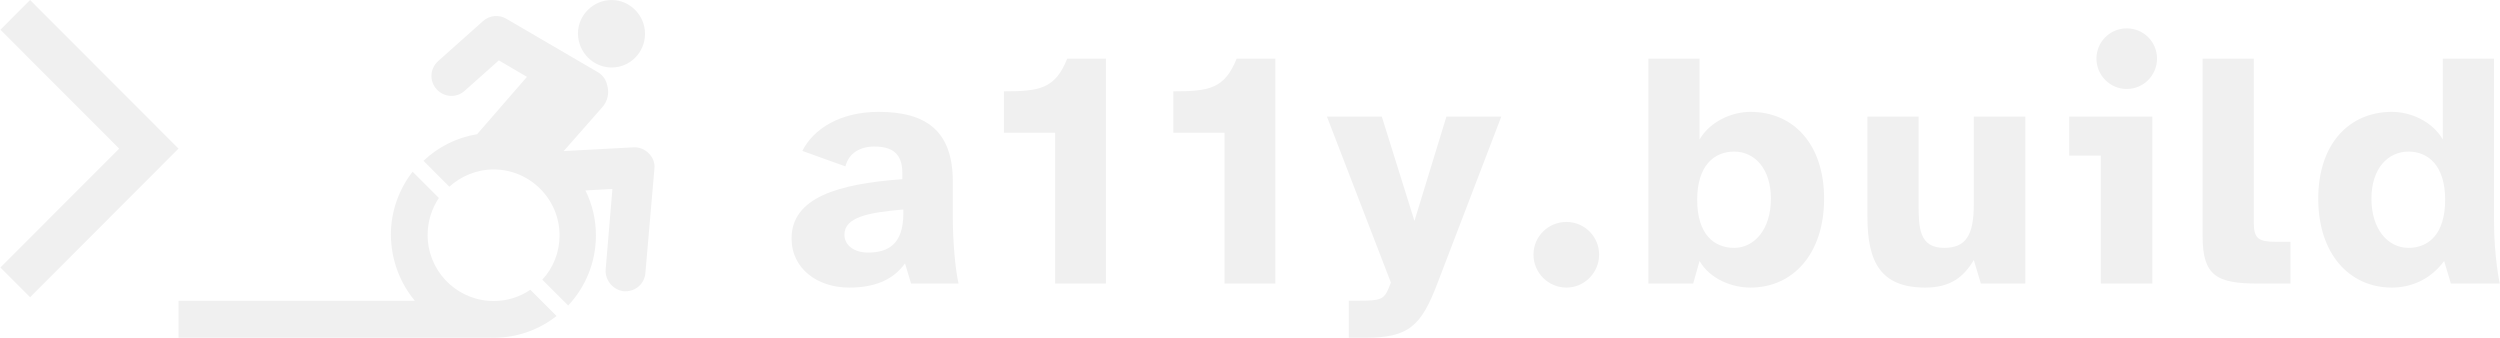
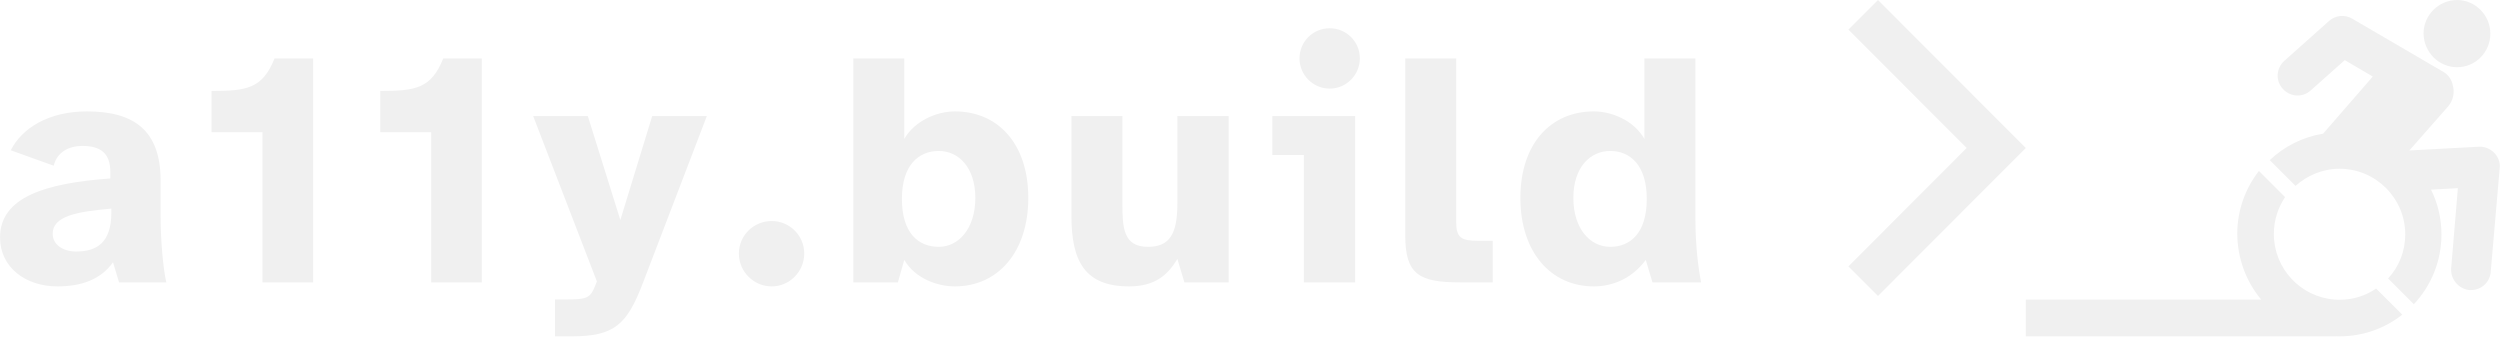
- <svg xmlns="http://www.w3.org/2000/svg" width="5521" height="746" viewBox="0 0 5521 746" fill="none">
-   <path d="M394.215 328.184L66.465 656.349L0.924 590.726L263.134 328.184L0.924 65.642L66.465 0.064L394.215 328.184Z" fill="#F0F0F0" />
-   <path fill-rule="evenodd" clip-rule="evenodd" d="M1424.45 74.562C1424.45 115.95 1391.35 149.061 1350.78 149.061C1310.23 149.061 1277.12 115.95 1276.29 74.562C1276.29 33.175 1310.22 0.064 1350.78 0.064C1391.34 0.064 1424.45 34.002 1424.45 74.562ZM1398.8 325.374C1411.21 324.547 1423.63 329.513 1432.73 338.617L1432.73 338.621C1441.84 347.726 1446.81 360.142 1445.15 373.386L1425.29 602.675C1423.63 625.853 1404.59 643.236 1381.41 643.236H1378.1C1354.1 640.751 1335.89 619.23 1337.54 595.224L1352.44 417.256L1292.84 420.568C1307.75 450.367 1316.02 484.304 1316.02 519.899C1316.02 579.497 1292.84 634.129 1254.77 674.69L1197.65 617.573C1221.66 591.913 1235.73 557.147 1235.73 519.898C1235.73 439.606 1170.34 374.213 1090.04 374.213C1052.8 374.213 1018.03 389.11 992.368 412.289L935.252 355.173C967.534 324.547 1008.09 303.853 1053.62 296.403L1163.71 169.755L1101.63 133.333L1026.31 200.381C1008.1 216.936 980.779 215.279 964.223 197.07C947.668 178.86 949.326 151.543 967.535 134.988L1066.87 46.417C1080.94 34.001 1101.63 31.52 1118.19 41.452L1320.99 159.821C1331.75 166.444 1338.37 176.376 1340.85 187.965C1345.82 204.521 1342.51 222.733 1330.09 236.804L1244.83 333.652L1398.8 325.374ZM1078.87 664.33C1003.77 658.603 944.355 595.604 944.355 519.069C944.355 488.443 953.46 461.126 969.188 437.121L911.245 379.178C881.446 417.254 863.233 466.092 863.233 518.241C863.599 574.077 883.432 624.925 916.207 664.33H394.215V745.875H1081.38V745.713C1084.26 745.82 1087.14 745.875 1090.04 745.875C1143.02 745.875 1191.03 727.665 1229.1 697.863L1171.16 639.92C1147.98 655.648 1120.67 664.753 1090.04 664.753L1090.04 664.754C1087.13 664.754 1084.25 664.669 1081.38 664.5V664.33H1078.87Z" fill="#F0F0F0" />
-   <path d="M1748.1 526.567C1748.1 593.474 1805.35 635.106 1875.23 635.106C1928.01 635.106 1971.13 620.237 1998.63 581.58L2012.02 626.185H2116.84C2109.4 594.218 2104.2 530.284 2104.2 481.962V400.929C2104.2 289.417 2045.47 247.042 1940.65 247.042C1855.9 247.042 1796.42 284.213 1771.89 333.279L1867.05 367.476C1874.48 337.739 1899.76 323.614 1930.98 323.614C1970.38 323.614 1992.69 339.226 1992.69 381.601V395.726C1849.95 406.133 1748.1 436.613 1748.1 526.567ZM1994.92 462.633V471.554C1994.92 539.205 1961.46 557.79 1916.86 557.79C1887.12 557.79 1864.82 542.179 1864.82 518.389C1864.82 479.732 1916.86 469.324 1994.92 462.633Z" fill="#F0F0F0" />
-   <path d="M2217.09 293.134H2330.09V626.185H2442.34V129.583H2356.85C2330.09 196.49 2295.15 201.694 2217.09 201.694V293.134Z" fill="#F0F0F0" />
-   <path d="M2591.21 293.134H2704.21V626.185H2816.46V129.583H2730.97C2704.21 196.49 2669.27 201.694 2591.21 201.694V293.134Z" fill="#F0F0F0" />
-   <path d="M2930.38 257.45L3071.63 623.954L3067.92 633.619C3056.77 661.869 3048.59 664.099 3001.01 664.099H2978.71V745.875H3015.13C3111.03 745.875 3138.54 719.855 3174.22 626.185L3315.47 257.45H3194.3L3123.67 487.909L3051.56 257.45H2930.38Z" fill="#F0F0F0" />
-   <path d="M3386.53 562.251C3386.53 602.395 3419.24 635.106 3459.38 635.106C3498.78 635.106 3531.49 602.395 3531.49 562.251C3531.49 522.106 3498.78 490.139 3459.38 490.139C3419.24 490.139 3386.53 522.106 3386.53 562.251Z" fill="#F0F0F0" />
-   <path d="M3640.29 129.583V626.185H3739.16L3753.29 576.376C3777.08 617.264 3826.14 635.106 3865.54 635.106C3960.7 635.106 4028.35 559.277 4028.35 438.844C4028.35 318.41 3960.7 247.042 3865.54 247.042C3826.14 247.042 3777.08 267.115 3753.29 308.002V129.583H3640.29ZM3748.08 441.074C3748.08 365.989 3785.26 334.765 3829.86 334.765C3873.72 334.765 3910.89 371.193 3910.89 438.844C3910.89 507.238 3873.72 547.383 3829.86 547.383C3785.26 547.383 3748.08 517.646 3748.08 441.074Z" fill="#F0F0F0" />
-   <path d="M4124.03 257.45V478.988C4124.03 579.349 4153.77 635.106 4251.9 635.106C4308.4 635.106 4337.39 610.573 4358.95 574.146L4374.56 626.185H4472.69V257.45H4358.95V451.482C4358.95 519.876 4341.11 547.383 4293.53 547.383C4238.52 547.383 4237.03 503.521 4237.03 450.738V257.45H4124.03Z" fill="#F0F0F0" />
-   <path d="M4569.57 343.686H4639.45V626.185H4753.19V257.45H4569.57V343.686ZM4696.7 196.49C4733.87 196.49 4763.6 166.01 4763.6 129.583C4763.6 92.412 4733.87 62.675 4696.7 62.675C4659.52 62.675 4629.79 92.412 4629.79 129.583C4629.79 166.01 4659.52 196.49 4696.7 196.49Z" fill="#F0F0F0" />
-   <path d="M4864.28 522.106C4864.28 609.086 4895.51 626.185 4986.2 626.185H5058.31V534.001H5026.35C4988.43 534.001 4977.28 527.31 4977.28 492.37V129.583H4864.28V522.106Z" fill="#F0F0F0" />
-   <path d="M5282.42 635.106C5322.56 635.106 5366.43 618.751 5397.65 576.376L5412.52 626.185H5520.31C5509.91 571.915 5507.68 519.133 5507.68 481.962V129.583H5394.68V308.002C5370.89 267.115 5322.56 247.042 5282.42 247.042C5187.26 247.042 5119.61 318.41 5119.61 438.844C5119.61 559.277 5187.26 635.106 5282.42 635.106ZM5318.85 334.765C5362.71 334.765 5399.88 365.989 5399.88 441.074C5399.88 517.646 5362.71 547.383 5318.85 547.383C5274.24 547.383 5237.07 507.238 5237.07 438.844C5237.07 371.193 5274.24 334.765 5318.85 334.765Z" fill="#F0F0F0" />
+ <svg xmlns="http://www.w3.org/2000/svg" width="5544" height="746" viewBox="0 0 5544 746" fill="none">
+   <path d="M4492.36 328.184L4164.61 656.349L4099.06 590.726L4361.27 328.184L4099.06 65.642L4164.61 0.064L4492.36 328.184Z" fill="#F0F0F0" />
+   <path fill-rule="evenodd" clip-rule="evenodd" d="M5522.59 74.562C5522.59 115.95 5489.48 149.061 5448.92 149.061C5408.37 149.061 5375.26 115.95 5374.43 74.562C5374.43 33.175 5408.36 0.064 5448.92 0.064C5489.48 0.064 5522.59 34.002 5522.59 74.562ZM5496.93 325.374C5509.35 324.547 5521.77 329.513 5530.87 338.617L5530.87 338.621C5539.98 347.726 5544.95 360.142 5543.29 373.386L5523.43 602.675C5521.77 625.853 5502.73 643.236 5479.55 643.236H5476.24C5452.24 640.751 5434.03 619.23 5435.68 595.224L5450.58 417.256L5390.98 420.568C5405.89 450.367 5414.16 484.304 5414.16 519.899C5414.16 579.497 5390.98 634.129 5352.91 674.69L5295.79 617.573C5319.8 591.913 5333.87 557.147 5333.87 519.898C5333.87 439.606 5268.48 374.213 5188.18 374.213C5150.94 374.213 5116.17 389.11 5090.51 412.289L5033.39 355.173C5065.67 324.547 5106.23 303.853 5151.76 296.403L5261.85 169.755L5199.77 133.333L5124.44 200.381C5106.24 216.936 5078.92 215.279 5062.36 197.07C5045.81 178.86 5047.47 151.543 5065.67 134.988L5165.01 46.417C5179.08 34.001 5199.77 31.52 5216.33 41.452L5419.13 159.821C5429.89 166.444 5436.51 176.376 5438.99 187.965C5443.96 204.521 5440.65 222.733 5428.23 236.804L5342.97 333.652L5496.93 325.374ZM5177.01 664.33C5101.91 658.603 5042.49 595.604 5042.49 519.069C5042.49 488.443 5051.6 461.126 5067.33 437.121L5009.38 379.178C4979.59 417.254 4961.37 466.092 4961.37 518.241C4961.74 574.077 4981.57 624.925 5014.35 664.33H4492.35V745.875H5179.52V745.713C5182.4 745.82 5185.28 745.875 5188.18 745.875C5241.16 745.875 5289.17 727.665 5327.24 697.863L5269.3 639.92C5246.12 655.648 5218.81 664.753 5188.18 664.753L5188.18 664.754C5185.27 664.754 5182.39 664.669 5179.52 664.5V664.33H5177.01Z" fill="#F0F0F0" />
+   <path d="M0.102 526.567C0.102 593.474 57.345 635.106 127.226 635.106C180.008 635.106 223.126 620.237 250.633 581.58L264.014 626.185H368.836C361.402 594.218 356.198 530.284 356.198 481.962V400.929C356.198 289.417 297.468 247.042 192.646 247.042C107.897 247.042 48.424 284.213 23.891 333.279L119.048 367.476C126.482 337.739 151.759 323.614 182.982 323.614C222.383 323.614 244.686 339.226 244.686 381.601V395.726C101.95 406.133 0.102 436.613 0.102 526.567ZM246.916 462.633V471.554C246.916 539.205 213.462 557.79 168.857 557.79C139.12 557.79 116.818 542.179 116.818 518.389C116.818 479.732 168.857 469.324 246.916 462.633Z" fill="#F0F0F0" />
+   <path d="M469.087 293.134H582.086V626.185H694.342V129.583H608.849C582.086 196.49 547.146 201.694 469.087 201.694V293.134Z" fill="#F0F0F0" />
+   <path d="M843.205 293.134H956.205V626.185H1068.46V129.583H982.968C956.205 196.49 921.264 201.694 843.205 201.694V293.134Z" fill="#F0F0F0" />
+   <path d="M1182.38 257.45L1323.63 623.954L1319.92 633.619C1308.76 661.869 1300.59 664.099 1253.01 664.099H1230.71V745.875H1267.13C1363.03 745.875 1390.54 719.855 1426.22 626.185L1567.47 257.45H1446.3L1375.67 487.909L1303.56 257.45H1182.38Z" fill="#F0F0F0" />
+   <path d="M1638.53 562.251C1638.53 602.395 1671.24 635.106 1711.38 635.106C1750.78 635.106 1783.49 602.395 1783.49 562.251C1783.49 522.106 1750.78 490.139 1711.38 490.139C1671.24 490.139 1638.53 522.106 1638.53 562.251Z" fill="#F0F0F0" />
+   <path d="M1892.29 129.583V626.185H1991.16L2005.29 576.376C2029.08 617.264 2078.14 635.106 2117.54 635.106C2212.7 635.106 2280.35 559.277 2280.35 438.844C2280.35 318.41 2212.7 247.042 2117.54 247.042C2078.14 247.042 2029.08 267.115 2005.29 308.002V129.583H1892.29ZM2000.08 441.074C2000.08 365.989 2037.25 334.765 2081.86 334.765C2125.72 334.765 2162.89 371.193 2162.89 438.844C2162.89 507.238 2125.72 547.383 2081.86 547.383C2037.25 547.383 2000.08 517.646 2000.08 441.074Z" fill="#F0F0F0" />
+   <path d="M2376.03 257.45V478.988C2376.03 579.349 2405.77 635.106 2503.9 635.106C2560.4 635.106 2589.39 610.573 2610.95 574.146L2626.56 626.185H2724.69V257.45H2610.95V451.482C2610.95 519.876 2593.11 547.383 2545.53 547.383C2490.52 547.383 2489.03 503.521 2489.03 450.738V257.45H2376.03Z" fill="#F0F0F0" />
+   <path d="M2821.57 343.686H2891.45V626.185H3005.19V257.45H2821.57V343.686ZM2948.69 196.49C2985.87 196.49 3015.6 166.01 3015.6 129.583C3015.6 92.412 2985.87 62.675 2948.69 62.675C2911.52 62.675 2881.79 92.412 2881.79 129.583C2881.79 166.01 2911.52 196.49 2948.69 196.49Z" fill="#F0F0F0" />
+   <path d="M3116.28 522.106C3116.28 609.086 3147.51 626.185 3238.2 626.185H3310.31V534.001H3278.35C3240.43 534.001 3229.28 527.31 3229.28 492.37V129.583H3116.28V522.106Z" fill="#F0F0F0" />
+   <path d="M3534.42 635.106C3574.56 635.106 3618.43 618.751 3649.65 576.376L3664.52 626.185H3772.31C3761.9 571.915 3759.67 519.133 3759.67 481.962V129.583H3646.68V308.002C3622.89 267.115 3574.56 247.042 3534.42 247.042C3439.26 247.042 3371.61 318.41 3371.61 438.844C3371.61 559.277 3439.26 635.106 3534.42 635.106ZM3570.85 334.765C3614.71 334.765 3651.88 365.989 3651.88 441.074C3651.88 517.646 3614.71 547.383 3570.85 547.383C3526.24 547.383 3489.07 507.238 3489.07 438.844C3489.07 371.193 3526.24 334.765 3570.85 334.765Z" fill="#F0F0F0" />
</svg>
